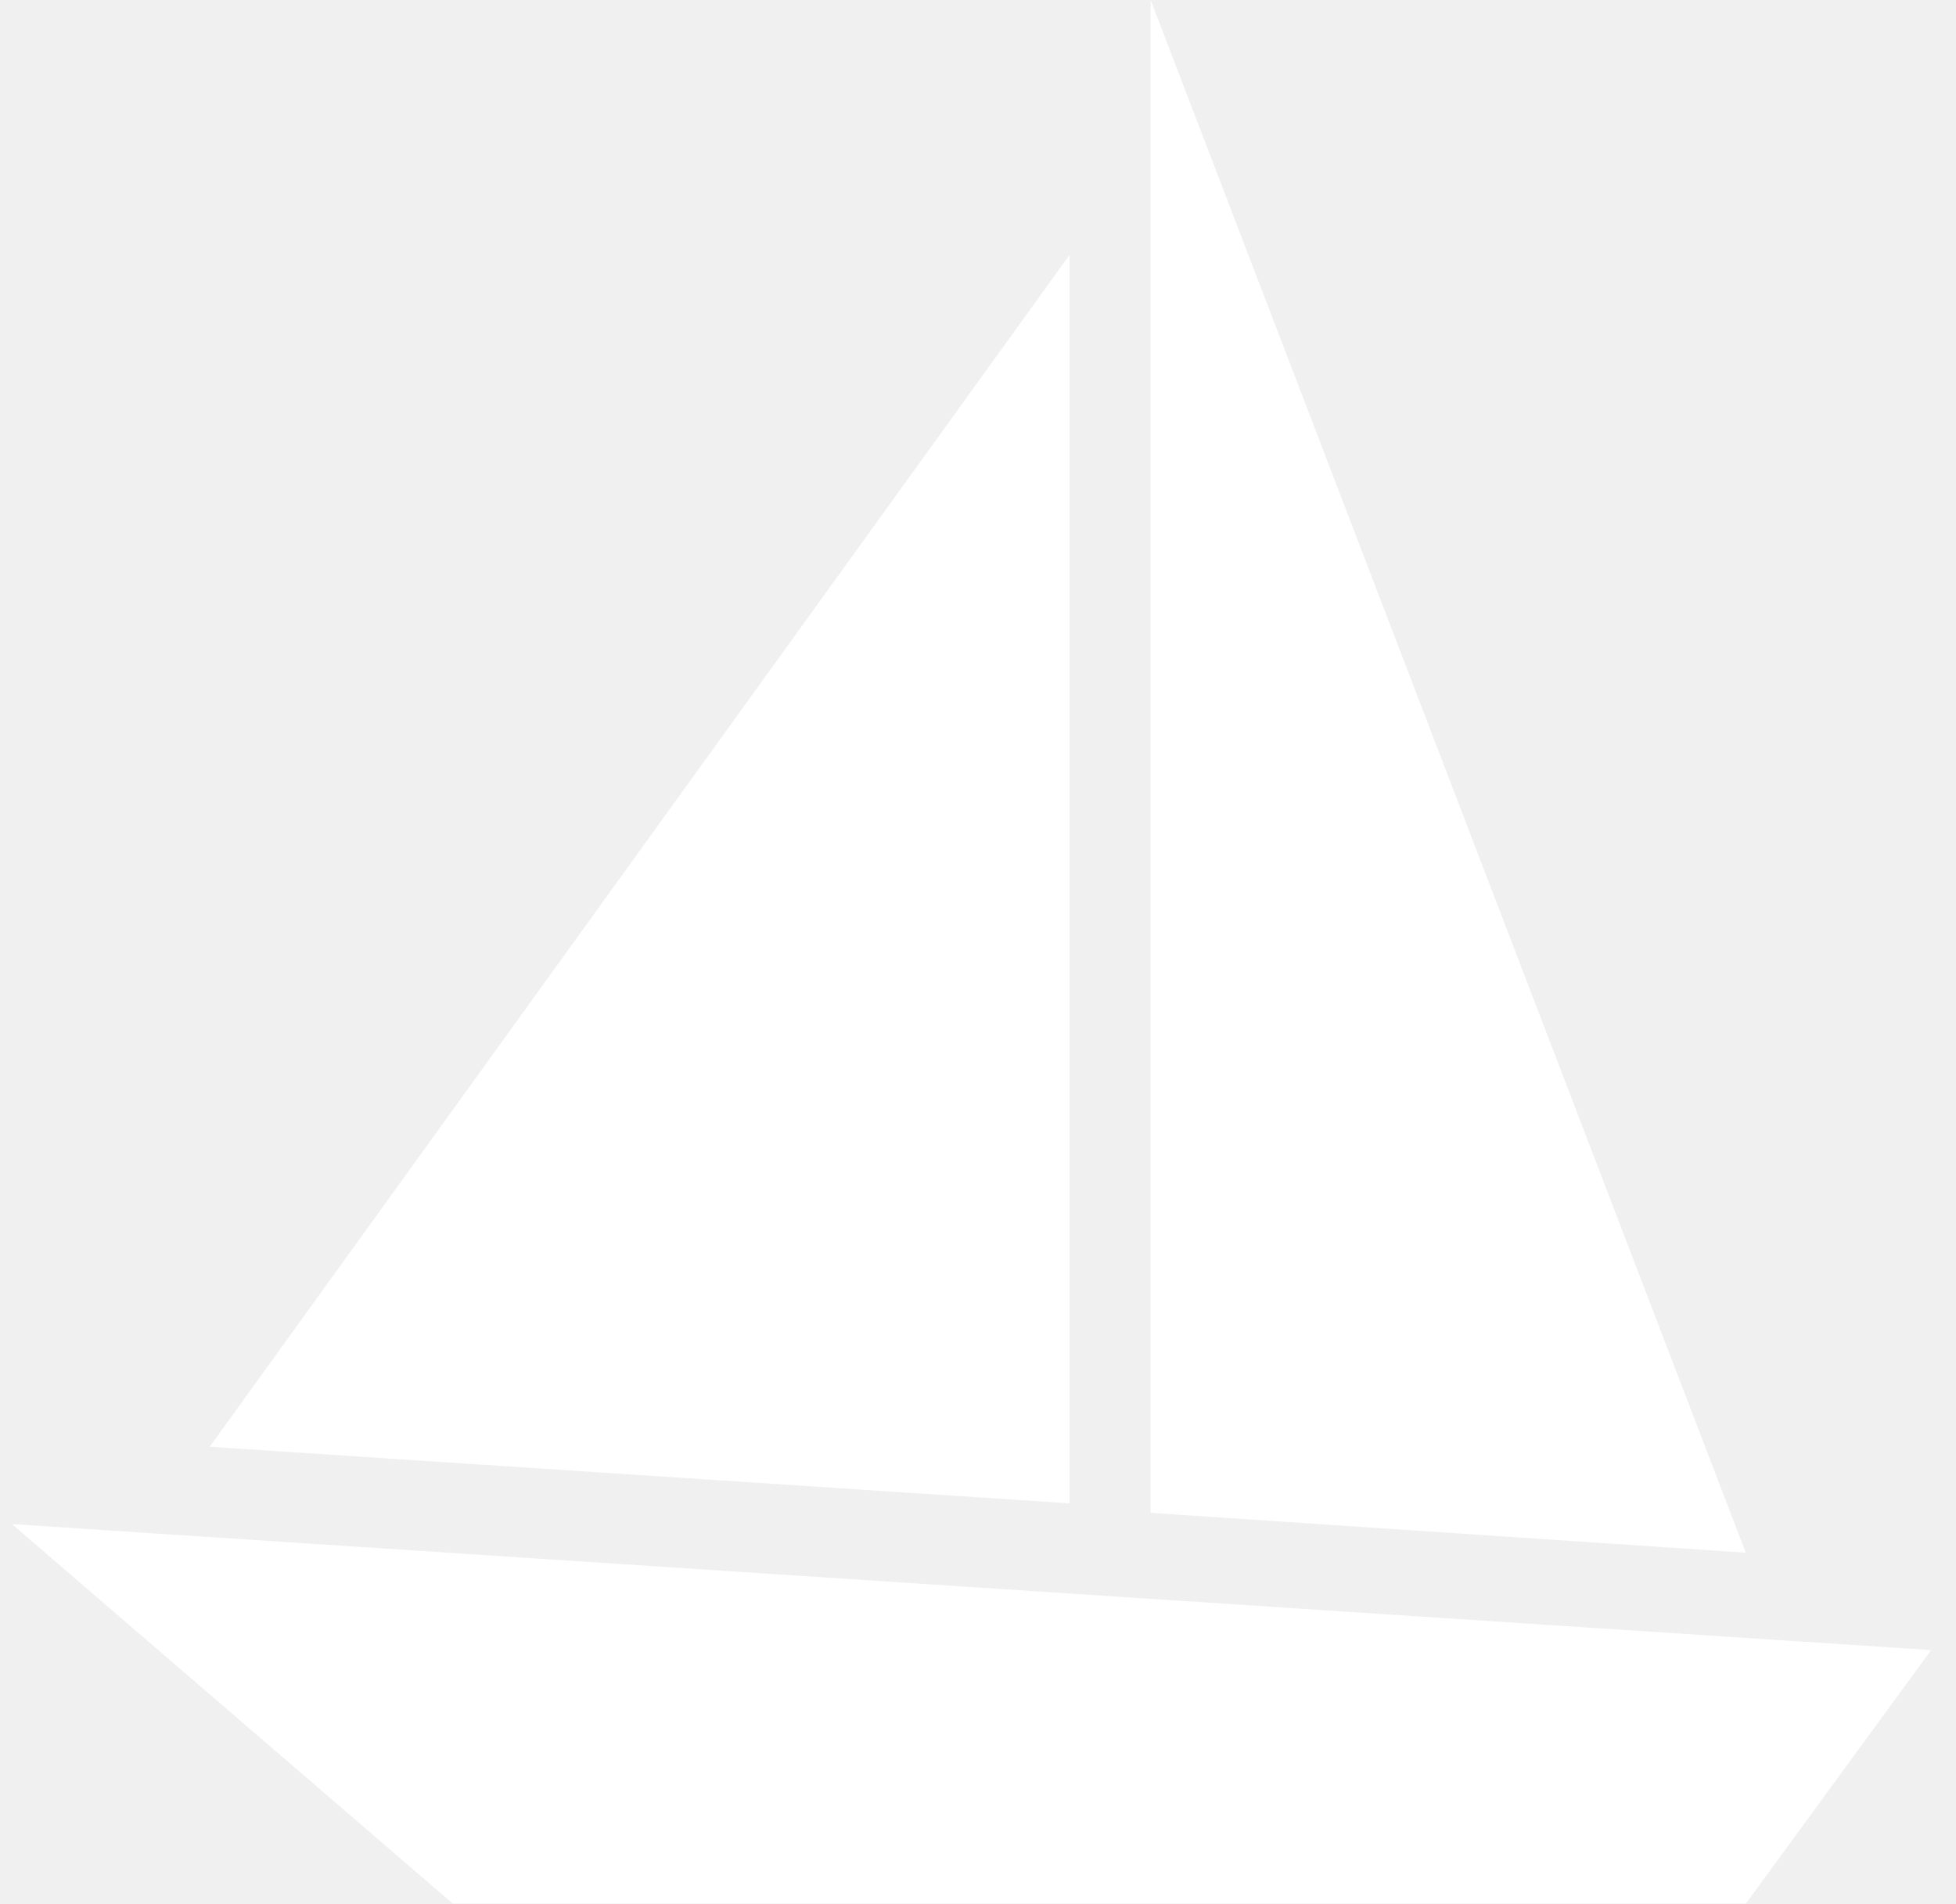
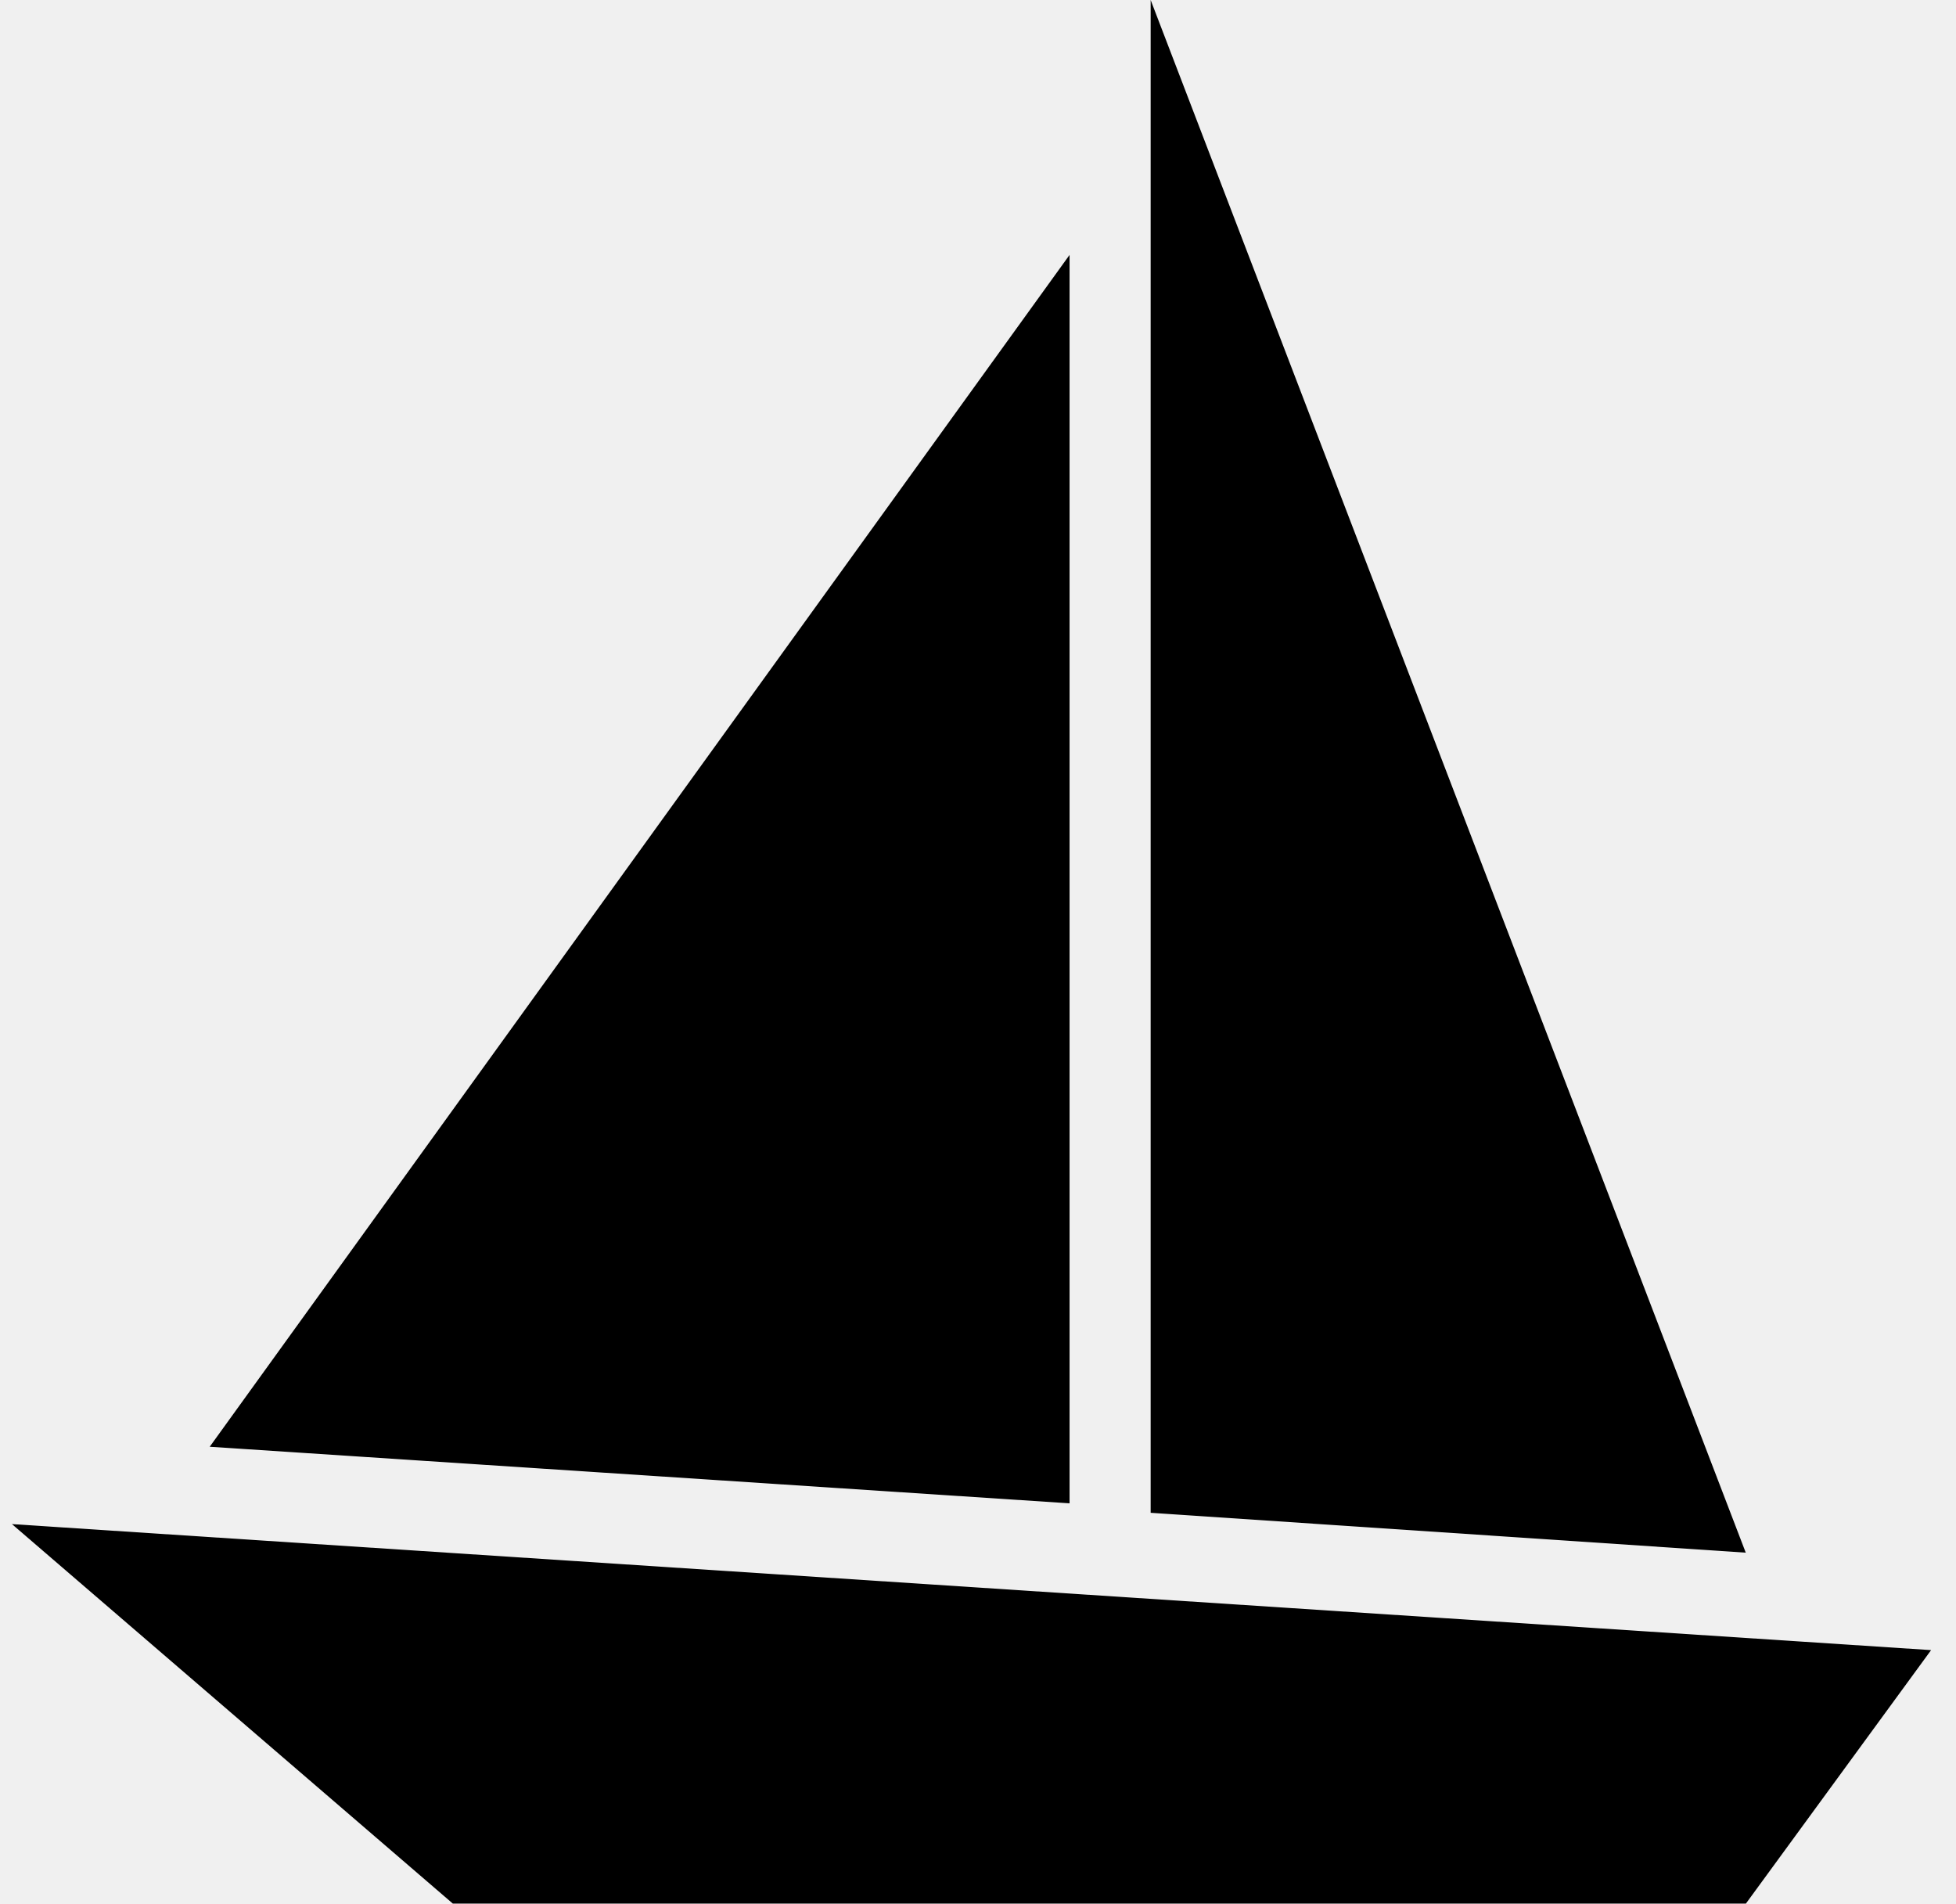
- <svg xmlns="http://www.w3.org/2000/svg" width="37" height="36" viewBox="0 0 37 36" fill="none">
-   <path d="M0.226 28.824L8.565 36H33.026L36.529 31.207L0.229 28.824H0.226ZM21.766 0V28.61L33.023 29.364L21.766 0ZM20.232 4.821L3.967 27.361L20.232 28.431V4.821Z" fill="white" />
+ <svg xmlns="http://www.w3.org/2000/svg" viewBox="0 0 37 36" fill="none">
+   <path d="M0.226 28.824L8.565 36H33.026L36.529 31.207L0.229 28.824H0.226ZM21.766 0V28.61L33.023 29.364L21.766 0ZM20.232 4.821L3.967 27.361L20.232 28.431V4.821Z" fill="currentColor" />
</svg>
